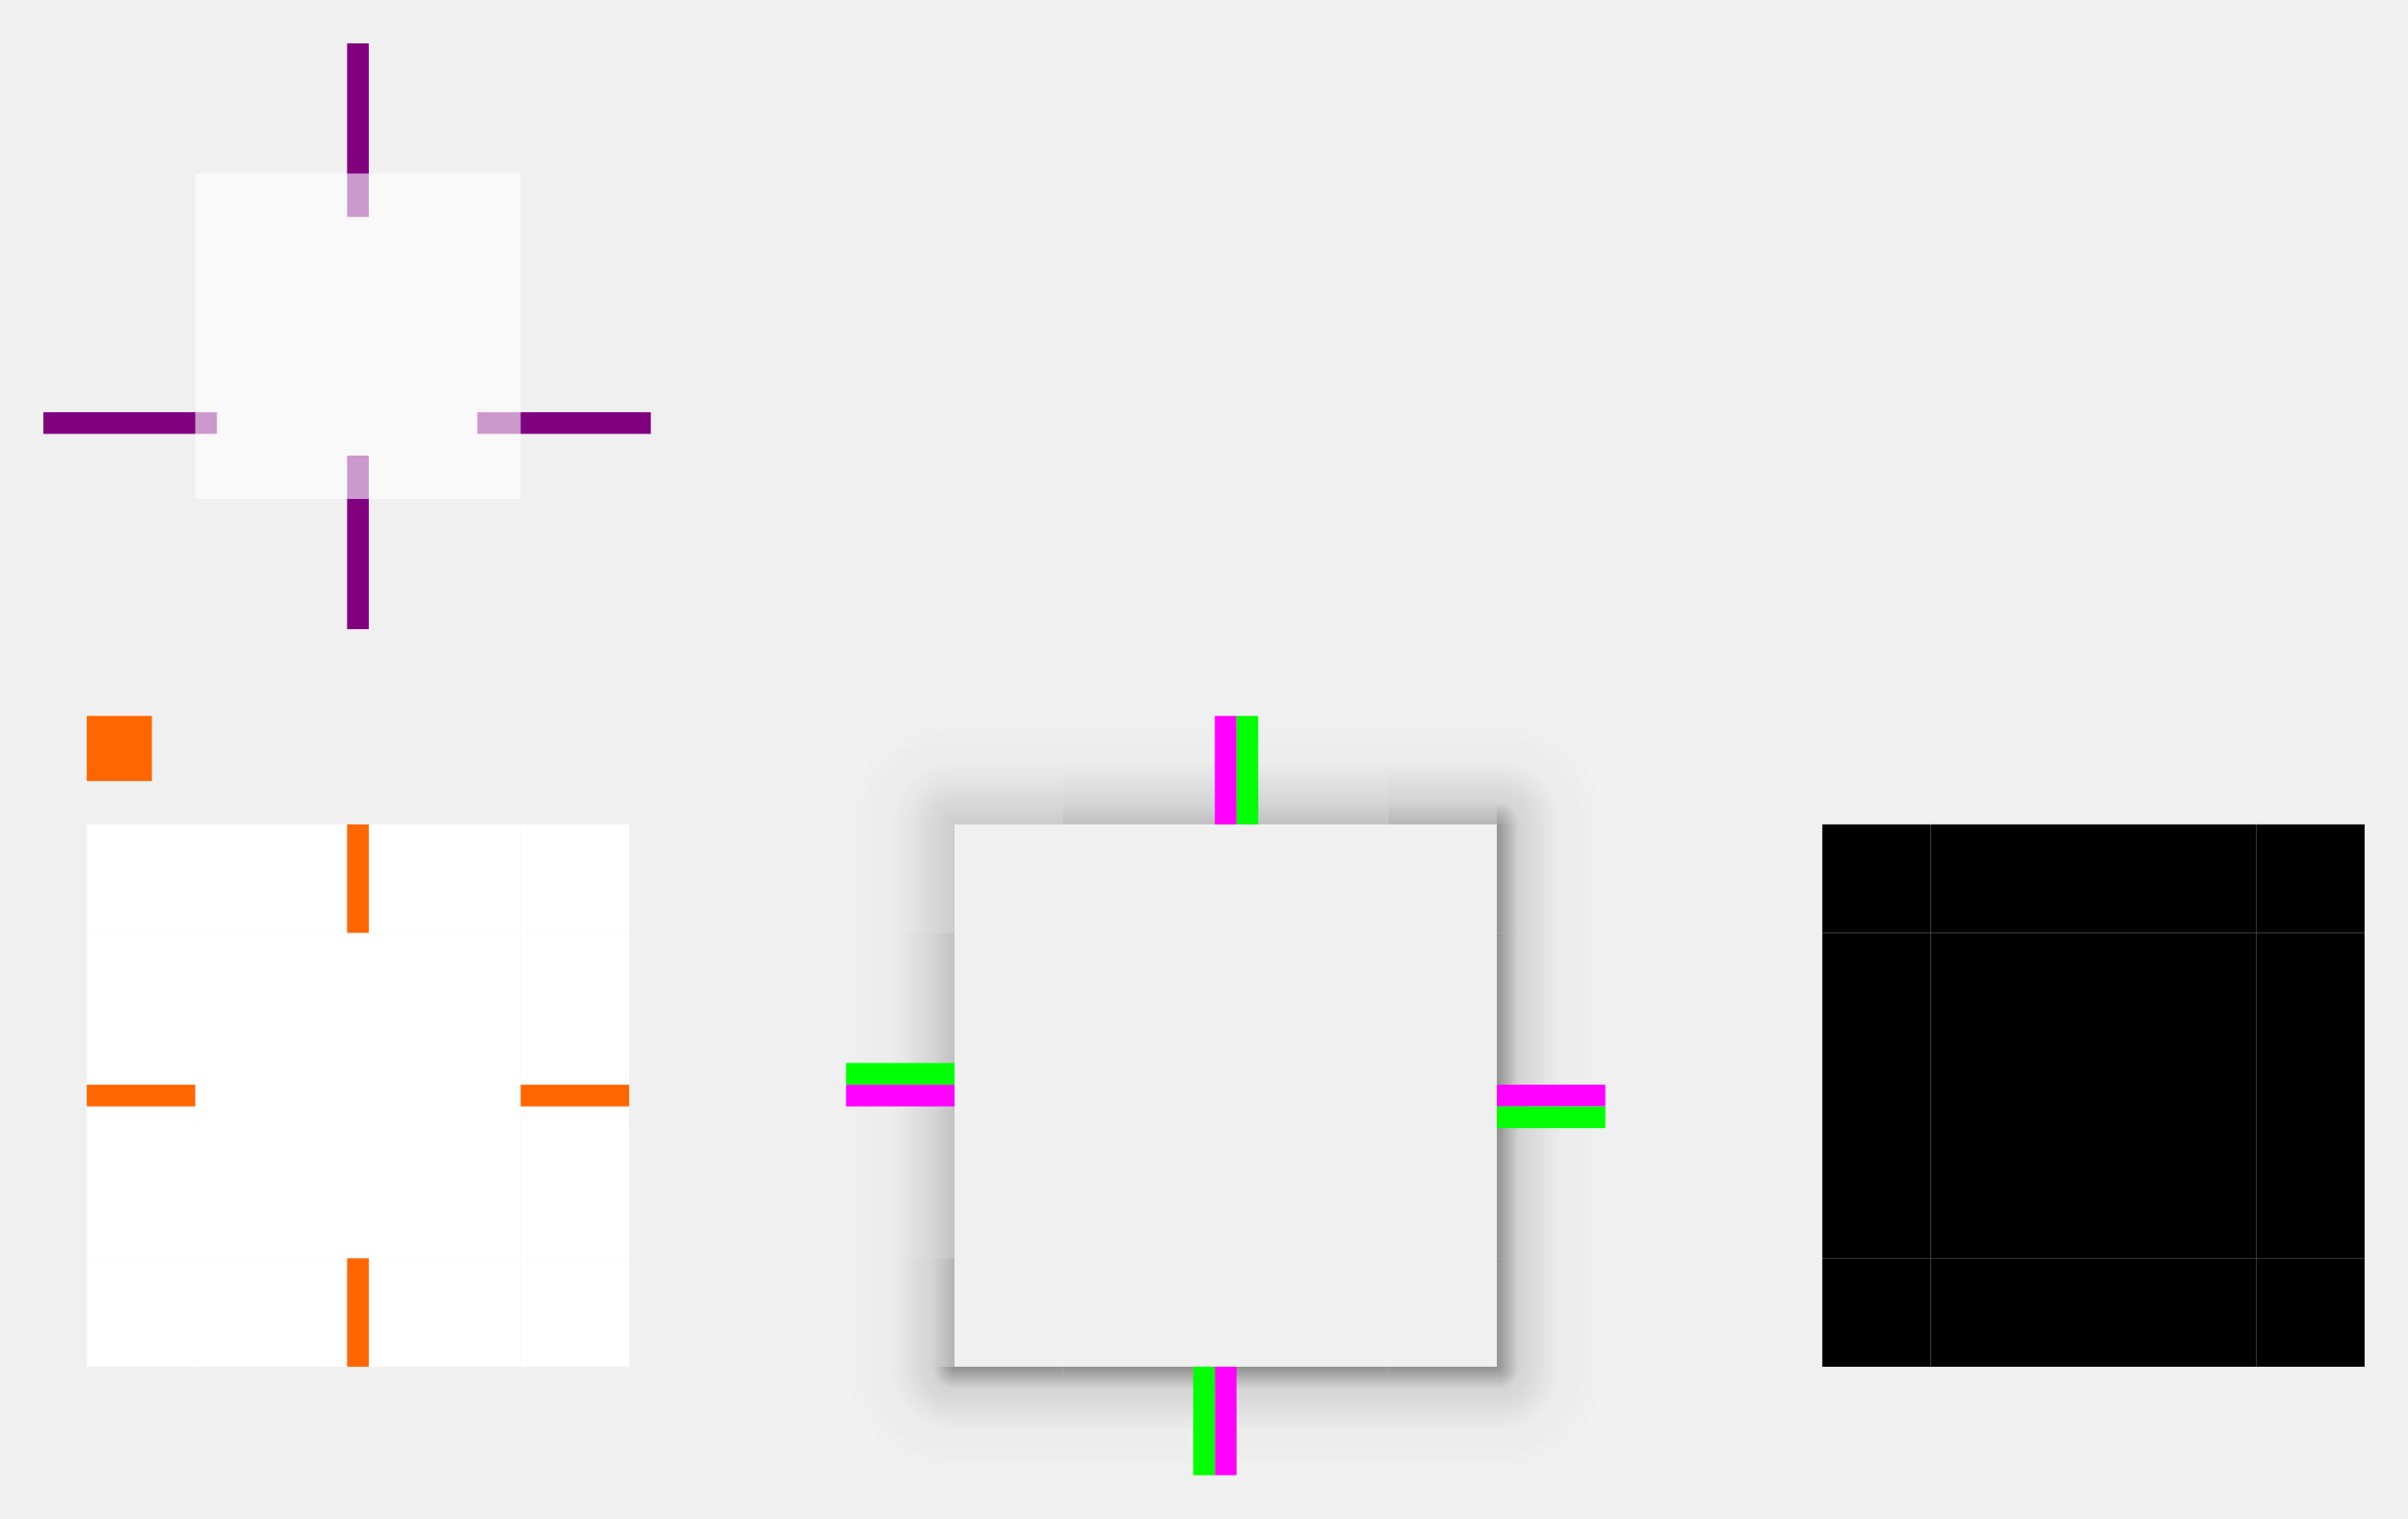
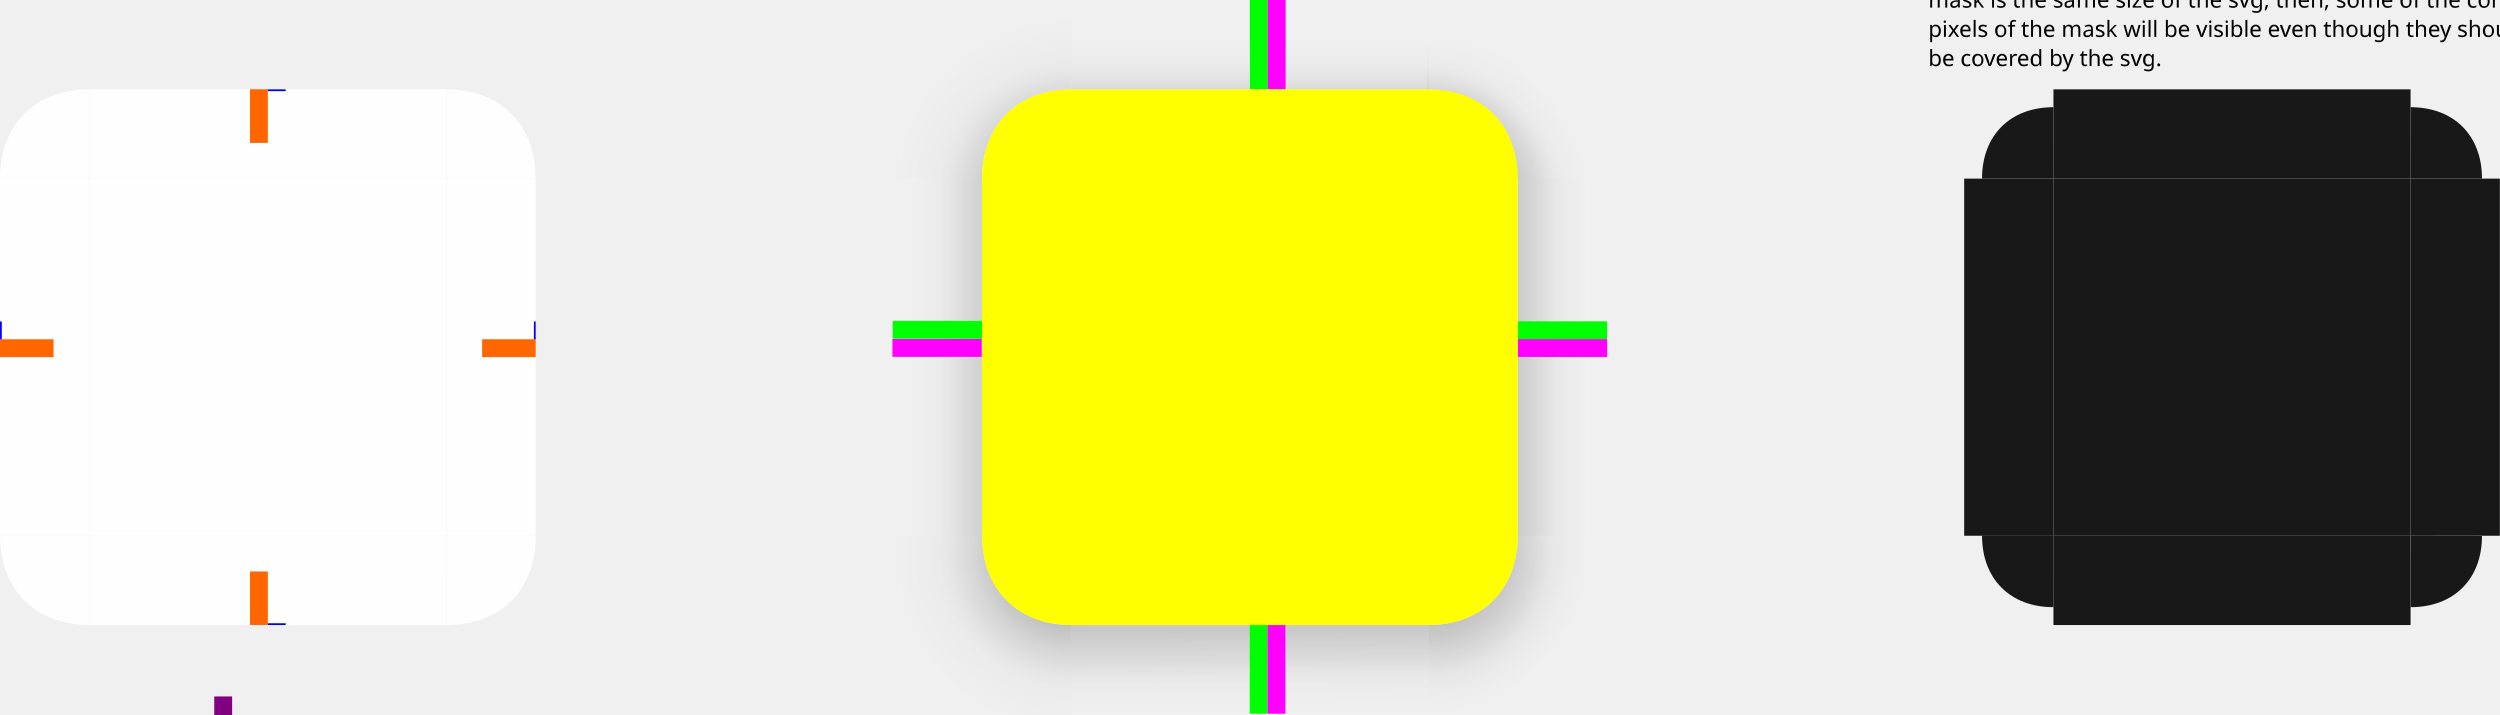
- <svg xmlns="http://www.w3.org/2000/svg" xmlns:xlink="http://www.w3.org/1999/xlink" width="111" height="70" viewBox="0 0 111 70" version="1.1" id="svg5">
-   <defs id="defs2">
-     <linearGradient xlink:href="#linearGradient7934" id="linearGradient2326" gradientUnits="userSpaceOnUse" x1="328" y1="355" x2="328" y2="350" />
-     <linearGradient id="linearGradient7934">
-       <stop style="stop-color:#000000;stop-opacity:0.2" offset="0" id="stop7922" />
-       <stop style="stop-color:#000000;stop-opacity:0.11" offset="0.2" id="stop7924" />
-       <stop style="stop-color:#000000;stop-opacity:0.06" offset="0.4" id="stop7926" />
-       <stop style="stop-color:#000000;stop-opacity:0.01" offset="0.599" id="stop7928" />
-       <stop style="stop-color:#000000;stop-opacity:0.01" offset="0.798" id="stop7930" />
-       <stop style="stop-color:#000000;stop-opacity:0;" offset="1" id="stop7932" />
+ <svg xmlns="http://www.w3.org/2000/svg" xmlns:xlink="http://www.w3.org/1999/xlink" width="140.008" height="40.004" viewBox="0 0 140.008 40.004" version="1.1" id="svg337">
+   <style id="style347">
+ .ColorScheme-Background { 
+     color:#ffffff;
+     stop-color:#ffffff;
+ }
+ </style>
+   <defs id="defs334">
+     <linearGradient id="linearGradient44269">
+       <stop style="stop-color:#000000;stop-opacity:1;" offset="0" id="stop44257" />
+       <stop style="stop-color:#000000;stop-opacity:0.2;" offset="0.437" id="stop44259" />
+       <stop style="stop-color:#000000;stop-opacity:0.1;" offset="0.651" id="stop44261" />
+       <stop style="stop-color:#000000;stop-opacity:0.05;" offset="0.751" id="stop44263" />
+       <stop style="stop-color:#000000;stop-opacity:0.02;" offset="0.849" id="stop44265" />
+       <stop style="stop-color:#000000;stop-opacity:0;" offset="1" id="stop44267" />
    </linearGradient>
-     <linearGradient xlink:href="#linearGradient7934" id="linearGradient2328" gradientUnits="userSpaceOnUse" gradientTransform="translate(-695,-40)" x1="328" y1="355" x2="328" y2="350" />
-     <linearGradient xlink:href="#linearGradient7266" id="linearGradient2330" gradientUnits="userSpaceOnUse" gradientTransform="translate(-695,-695)" x1="328" y1="355" x2="328" y2="350" />
-     <linearGradient id="linearGradient7266">
-       <stop style="stop-color:#000000;stop-opacity:0.4" offset="0" id="stop7254" />
-       <stop style="stop-color:#000000;stop-opacity:0.12" offset="0.2" id="stop7256" />
-       <stop style="stop-color:#000000;stop-opacity:0.07" offset="0.4" id="stop7258" />
-       <stop style="stop-color:#000000;stop-opacity:0.01" offset="0.599" id="stop7260" />
-       <stop style="stop-color:#000000;stop-opacity:0.01" offset="0.798" id="stop7262" />
-       <stop style="stop-color:#000000;stop-opacity:0;" offset="1" id="stop7264" />
+     <linearGradient id="linearGradient33997">
+       <stop style="stop-color:#000000;stop-opacity:0.2;" offset="0" id="stop33987" />
+       <stop style="stop-color:#000000;stop-opacity:0.1;" offset="0.388" id="stop33989" />
+       <stop style="stop-color:#000000;stop-opacity:0.05;" offset="0.556" id="stop33991" />
+       <stop style="stop-color:#000000;stop-opacity:0.02;" offset="0.687" id="stop33993" />
+       <stop style="stop-color:#000000;stop-opacity:0;" offset="1" id="stop33995" />
    </linearGradient>
-     <linearGradient xlink:href="#linearGradient7266" id="linearGradient2332" gradientUnits="userSpaceOnUse" gradientTransform="translate(-655,-735)" x1="328" y1="355" x2="328" y2="350" />
-     <radialGradient xlink:href="#linearGradient7162" id="radialGradient5825" cx="340" cy="400" fx="340" fy="400" r="3" gradientUnits="userSpaceOnUse" gradientTransform="matrix(1.666668,-7.1111299e-6,7.1111252e-6,1.666667,-226.6699,-266.6642)" />
-     <linearGradient id="linearGradient7162">
-       <stop style="stop-color:#000000;stop-opacity:0.35" offset="0" id="stop7150" />
-       <stop style="stop-color:#000000;stop-opacity:0.12" offset="0.2" id="stop7152" />
-       <stop style="stop-color:#000000;stop-opacity:0.07" offset="0.4" id="stop7154" />
-       <stop style="stop-color:#000000;stop-opacity:0.01" offset="0.599" id="stop7156" />
-       <stop style="stop-color:#000000;stop-opacity:0.01" offset="0.798" id="stop7158" />
-       <stop style="stop-color:#000000;stop-opacity:0;" offset="1" id="stop7160" />
+     <linearGradient id="linearGradient33985">
+       <stop style="stop-color:#000000;stop-opacity:1;" offset="0" id="stop33973" />
+       <stop style="stop-color:#000000;stop-opacity:0.2;" offset="0.4" id="stop33975" />
+       <stop style="stop-color:#000000;stop-opacity:0.1;" offset="0.566" id="stop33977" />
+       <stop style="stop-color:#000000;stop-opacity:0.05;" offset="0.674" id="stop33979" />
+       <stop style="stop-color:#000000;stop-opacity:0.02;" offset="0.749" id="stop33981" />
+       <stop style="stop-color:#000000;stop-opacity:0;" offset="1" id="stop33983" />
    </linearGradient>
-     <linearGradient xlink:href="#linearGradient921" id="linearGradient6084" x1="337" y1="400" x2="337" y2="395" gradientUnits="userSpaceOnUse" />
-     <linearGradient id="linearGradient921">
-       <stop style="stop-color:#000000;stop-opacity:0.25" offset="0" id="stop909" />
-       <stop style="stop-color:#000000;stop-opacity:0.12" offset="0.2" id="stop911" />
-       <stop style="stop-color:#000000;stop-opacity:0.07" offset="0.4" id="stop913" />
-       <stop style="stop-color:#000000;stop-opacity:0.01" offset="0.599" id="stop915" />
-       <stop style="stop-color:#000000;stop-opacity:0.01" offset="0.798" id="stop917" />
-       <stop style="stop-color:#000000;stop-opacity:0;" offset="1" id="stop919" />
+     <linearGradient id="linearGradient33971">
+       <stop style="stop-color:#000000;stop-opacity:0.2;" offset="0" id="stop33961" />
+       <stop style="stop-color:#000000;stop-opacity:0.1;" offset="0.388" id="stop33963" />
+       <stop style="stop-color:#000000;stop-opacity:0.05;" offset="0.556" id="stop33965" />
+       <stop style="stop-color:#000000;stop-opacity:0.02;" offset="0.687" id="stop33967" />
+       <stop style="stop-color:#000000;stop-opacity:0;" offset="1" id="stop33969" />
    </linearGradient>
-     <linearGradient xlink:href="#linearGradient7266" id="linearGradient6281" gradientUnits="userSpaceOnUse" x1="337" y1="400" x2="337" y2="395" gradientTransform="rotate(90,337.5,402.5)" />
-     <radialGradient xlink:href="#linearGradient7266" id="radialGradient5825-1" cx="340" cy="400" fx="340" fy="400" r="3" gradientUnits="userSpaceOnUse" gradientTransform="matrix(1.666668,-7.1111299e-6,7.1111252e-6,1.666667,-226.6699,-266.6642)" />
-     <linearGradient xlink:href="#linearGradient7266" id="linearGradient6915" gradientUnits="userSpaceOnUse" x1="337" y1="400" x2="337" y2="395" />
-     <radialGradient xlink:href="#linearGradient7266" id="radialGradient5825-2" cx="340" cy="400" fx="340" fy="400" r="3" gradientUnits="userSpaceOnUse" gradientTransform="matrix(1.666668,-7.1111299e-6,7.1111252e-6,1.666667,-226.6699,-266.6642)" />
-     <linearGradient xlink:href="#linearGradient921" id="linearGradient6995" gradientUnits="userSpaceOnUse" gradientTransform="rotate(90,337.5,402.5)" x1="337" y1="400" x2="337" y2="395" />
-     <radialGradient xlink:href="#linearGradient7692" id="radialGradient5825-5" cx="340" cy="400" fx="340" fy="400" r="3" gradientUnits="userSpaceOnUse" gradientTransform="matrix(1.666668,-7.1111299e-6,7.1111252e-6,1.666667,-226.6699,-266.6642)" />
-     <linearGradient id="linearGradient7692">
-       <stop style="stop-color:#000000;stop-opacity:0.15" offset="0" id="stop7680" />
-       <stop style="stop-color:#000000;stop-opacity:0.1" offset="0.2" id="stop7682" />
-       <stop style="stop-color:#000000;stop-opacity:0.05" offset="0.4" id="stop7684" />
-       <stop style="stop-color:#000000;stop-opacity:0.01" offset="0.599" id="stop7686" />
-       <stop style="stop-color:#000000;stop-opacity:0.01" offset="0.798" id="stop7688" />
-       <stop style="stop-color:#000000;stop-opacity:0;" offset="1" id="stop7690" />
+     <linearGradient id="linearGradient31055">
+       <stop style="stop-color:#000000;stop-opacity:0.2;" offset="0" id="stop31045" />
+       <stop style="stop-color:#000000;stop-opacity:0.1;" offset="0.388" id="stop31047" />
+       <stop style="stop-color:#000000;stop-opacity:0.05;" offset="0.556" id="stop31049" />
+       <stop style="stop-color:#000000;stop-opacity:0.02;" offset="0.687" id="stop31051" />
+       <stop style="stop-color:#000000;stop-opacity:0;" offset="1" id="stop31053" />
    </linearGradient>
-     <linearGradient xlink:href="#linearGradient7692" id="linearGradient7071" gradientUnits="userSpaceOnUse" x1="337" y1="400" x2="337" y2="395" />
-     <linearGradient xlink:href="#linearGradient7692" id="linearGradient7073" gradientUnits="userSpaceOnUse" gradientTransform="rotate(90,337.5,402.5)" x1="337" y1="400" x2="337" y2="395" />
-     <linearGradient xlink:href="#linearGradient7266" id="linearGradient1212" gradientUnits="userSpaceOnUse" gradientTransform="rotate(90,337.5,402.5)" x1="337" y1="400" x2="337" y2="395" />
-     <linearGradient xlink:href="#linearGradient7266" id="linearGradient1214" gradientUnits="userSpaceOnUse" x1="337" y1="400" x2="337" y2="395" />
+     <linearGradient id="linearGradient18642">
+       <stop style="stop-color:#000000;stop-opacity:1;" offset="0" id="stop18638" />
+       <stop style="stop-color:#000000;stop-opacity:0.2;" offset="0.496" id="stop21558" />
+       <stop style="stop-color:#000000;stop-opacity:0.1;" offset="0.693" id="stop20100" />
+       <stop style="stop-color:#000000;stop-opacity:0.05;" offset="0.774" id="stop20102" />
+       <stop style="stop-color:#000000;stop-opacity:0.02;" offset="0.833" id="stop20104" />
+       <stop style="stop-color:#000000;stop-opacity:0;" offset="1" id="stop18640" />
+     </linearGradient>
+     <linearGradient id="linearGradient2866">
+       <stop style="stop-color:#000000;stop-opacity:0.2;" offset="0" id="stop2862" />
+       <stop style="stop-color:#000000;stop-opacity:0.1;" offset="0.388" id="stop9406" />
+       <stop style="stop-color:#000000;stop-opacity:0.05;" offset="0.556" id="stop9408" />
+       <stop style="stop-color:#000000;stop-opacity:0.02;" offset="0.687" id="stop6500" />
+       <stop style="stop-color:#000000;stop-opacity:0;" offset="1" id="stop2864" />
+     </linearGradient>
+     <linearGradient xlink:href="#linearGradient33971" id="linearGradient2868" x1="100.999" y1="180" x2="96.042" y2="180" gradientUnits="userSpaceOnUse" />
+     <linearGradient xlink:href="#linearGradient31055" id="linearGradient13808" gradientUnits="userSpaceOnUse" x1="100.557" y1="180" x2="96.042" y2="180" gradientTransform="translate(-229.9999)" />
+     <linearGradient xlink:href="#linearGradient2866" id="linearGradient13853" gradientUnits="userSpaceOnUse" gradientTransform="translate(-294.9999,-295.0002)" x1="100.115" y1="180" x2="95.07" y2="179.956" />
+     <linearGradient xlink:href="#linearGradient33997" id="linearGradient13898" gradientUnits="userSpaceOnUse" gradientTransform="translate(64.99999,-295)" x1="101.971" y1="180" x2="97.014" y2="180" />
+     <radialGradient xlink:href="#linearGradient33985" id="radialGradient20098" cx="94.485" cy="170.113" fx="94.485" fy="170.113" r="4.998" gradientTransform="matrix(5.1180452e-4,-1.99725,2.000801,5.1270592e-4,-235.4093,359.5842)" gradientUnits="userSpaceOnUse" />
+     <radialGradient xlink:href="#linearGradient18642" id="radialGradient20098-9" cx="93.977" cy="170.072" fx="93.977" fy="170.072" r="4.998" gradientTransform="matrix(-0.01034398,-1.997223,-1.80627,0.00935499,433.1883,358.0809)" gradientUnits="userSpaceOnUse" />
+     <radialGradient xlink:href="#linearGradient33985" id="radialGradient20098-5" cx="94.95" cy="169.605" fx="94.95" fy="169.605" r="4.998" gradientTransform="matrix(-1.99725,-5.1180452e-4,5.1270592e-4,-2.000801,294.5881,530.404)" gradientUnits="userSpaceOnUse" />
+     <radialGradient xlink:href="#linearGradient44269" id="radialGradient20098-5-2" cx="94.994" cy="169.605" fx="94.994" fy="169.605" r="4.998" gradientTransform="matrix(1.767431,-5.7825657e-4,-5.7941508e-4,-1.770901,-42.74371,491.4181)" gradientUnits="userSpaceOnUse" />
  </defs>
-   <g id="layer1" transform="translate(-271,-317)">
-     <rect style="opacity:1;fill:#ffffff;fill-opacity:1;fill-rule:nonzero" id="center" width="15" height="15" x="280" y="360" class="ColorScheme-Background" />
-     <rect style="opacity:1;fill:#ffffff;fill-opacity:1;fill-rule:evenodd" id="right" width="5" height="15" x="295" y="360" class="ColorScheme-Background" />
-     <rect style="opacity:1;fill:#ffffff;fill-opacity:1;fill-rule:nonzero" id="top" width="15" height="5" x="280" y="355" class="ColorScheme-Background" />
-     <rect style="opacity:1;fill:#ffffff;fill-opacity:1;fill-rule:evenodd" id="left" width="5" height="15" x="275" y="360" class="ColorScheme-Background" />
-     <rect style="opacity:1;fill:#ffffff;fill-opacity:1;fill-rule:evenodd" width="15" height="5" x="280" y="375" class="ColorScheme-Background" id="bottom" />
-     <rect style="fill:#000000;fill-opacity:1;fill-rule:nonzero" id="mask-center" width="15" height="15" x="360" y="360" />
-     <rect style="fill:#000000;fill-opacity:1;fill-rule:evenodd" id="mask-right" width="5" height="15" x="375" y="360" />
-     <rect style="fill:#000000;fill-opacity:1;fill-rule:nonzero" id="mask-top" width="15" height="5" x="360" y="355" />
-     <rect style="fill:#000000;fill-opacity:1;fill-rule:evenodd" id="mask-left" width="5" height="15" x="355" y="360" />
-     <rect style="fill:#000000;fill-opacity:1;fill-rule:evenodd" id="mask-bottom" width="15" height="5" x="360" y="375" />
-     <rect style="opacity:1;fill:#ff6600;fill-opacity:1;fill-rule:nonzero" id="hint-left-margin" width="5" height="1" x="275" y="367" />
-     <rect style="opacity:1;fill:#ff6600;fill-opacity:1;fill-rule:nonzero;stroke-width:1" id="hint-top-margin" width="1" height="5" x="287" y="355" />
-     <rect style="opacity:1;fill:#ff6600;fill-opacity:1;fill-rule:nonzero;stroke-width:1" id="hint-right-margin" width="5" height="1" x="295" y="367" />
-     <rect style="opacity:1;fill:#ff6600;fill-opacity:1;fill-rule:nonzero" id="hint-bottom-margin" width="1" height="5" x="287" y="375" />
-     <rect style="opacity:1;fill:#00ffff;fill-opacity:1;fill-rule:nonzero;stroke-width:0.012" id="hint-left-inset" width="0.001" height="1" x="275" y="366" />
-     <rect style="opacity:1;fill:#00ffff;fill-opacity:1;fill-rule:nonzero;stroke-width:0.012" id="hint-top-inset" width="1" height="0.001" x="288" y="355" />
-     <rect style="opacity:1;fill:#00ffff;fill-opacity:1;fill-rule:nonzero;stroke-width:0.012" id="hint-right-inset" width="0.001" height="1" x="300" y="368" />
-     <rect style="opacity:1;fill:#00ffff;fill-opacity:1;fill-rule:nonzero;stroke-width:0.012" id="hint-bottom-inset" width="1" height="0.001" x="286" y="380" />
-     <rect style="opacity:1;fill:#ff6600;fill-opacity:1;fill-rule:nonzero;stroke-width:0.6" id="hint-stretch-borders" width="3" height="3" x="275" y="350" />
-     <g id="g4866">
-       <g id="g4869" />
-     </g>
-     <rect style="fill:#000000;fill-opacity:1;fill-rule:evenodd;stroke-width:0.577" id="mask-topleft" width="5" height="5" x="355" y="355" />
-     <rect style="fill:#000000;fill-opacity:1;fill-rule:evenodd;stroke-width:0.577" id="mask-topright" width="5" height="5" x="375" y="355" />
-     <rect style="fill:#000000;fill-opacity:1;fill-rule:evenodd;stroke-width:0.577" id="mask-bottomright" width="5" height="5" x="375" y="375" />
-     <rect style="fill:#000000;fill-opacity:1;fill-rule:evenodd;stroke-width:0.577" id="mask-bottomleft" width="5" height="5" x="355" y="375" />
-     <rect style="fill:#ffffff;fill-opacity:1;fill-rule:evenodd;stroke-width:0.577" id="topleft" width="5" height="5" x="275" y="355" class="ColorScheme-Background" />
-     <rect style="fill:#ffffff;fill-opacity:1;fill-rule:evenodd;stroke-width:0.577" id="topright" width="5" height="5" x="295" y="355" class="ColorScheme-Background" />
-     <rect style="fill:#ffffff;fill-opacity:1;fill-rule:evenodd;stroke-width:0.577" id="bottomright" width="5" height="5" x="295" y="375" class="ColorScheme-Background" />
-     <rect style="fill:#ffffff;fill-opacity:1;fill-rule:evenodd;stroke-width:0.577" id="bottomleft" width="5" height="5" x="275" y="375" class="ColorScheme-Background" />
-     <rect style="fill:url(#linearGradient2326);fill-opacity:1;fill-rule:nonzero" id="shadow-top" width="15" height="5" x="320" y="350" />
-     <rect style="fill:url(#linearGradient2328);fill-opacity:1;fill-rule:nonzero" id="shadow-lef" width="15" height="5" x="-375" y="310" transform="rotate(-90)" />
-     <rect style="fill:url(#linearGradient2330);fill-opacity:1;fill-rule:nonzero" id="shadow-right" width="15" height="5" x="-375" y="-345" transform="matrix(0,-1,-1,0,0,0)" />
-     <rect style="fill:url(#linearGradient2332);fill-opacity:1;fill-rule:nonzero" id="shadow-bottom" width="15" height="5" x="-335" y="-385" transform="scale(-1)" />
-     <rect style="fill:#ff00ff;fill-opacity:1;fill-rule:nonzero;stroke:none;stroke-opacity:0.31" id="shadow-hint-top-margin-1" width="1" height="5" x="327" y="350" />
-     <rect style="fill:#ff00ff;fill-opacity:1;fill-rule:nonzero;stroke:none;stroke-opacity:0.31" id="shadow-hint-right-margin-4" width="5" height="1" x="340" y="367" />
-     <rect style="fill:#ff00ff;fill-opacity:1;fill-rule:nonzero;stroke:none;stroke-opacity:0.31" id="shadow-hint-bottom-margin-5" width="1" height="5" x="327" y="380" />
-     <rect style="fill:#ff00ff;fill-opacity:1;fill-rule:nonzero;stroke:none;stroke-opacity:0.31" id="shadow-hint-left-margin-2" width="5" height="1" x="310" y="367" />
-     <rect style="fill:#00ff00;fill-opacity:1;fill-rule:nonzero;stroke:none;stroke-opacity:0.31" id="shadow-hint-top-inset-1" width="1" height="5" x="328" y="350" />
-     <rect style="fill:#00ff00;fill-opacity:1;fill-rule:nonzero;stroke:none;stroke-opacity:0.31" id="shadow-hint-right-inset-1" width="5" height="1" x="340" y="368" />
-     <rect style="fill:#00ff00;fill-opacity:1;fill-rule:nonzero;stroke:none;stroke-opacity:0.31" id="shadow-hint-bottom-inset-9" width="1" height="5" x="326" y="380" />
-     <rect style="fill:#00ff00;fill-opacity:1;fill-rule:nonzero;stroke:none;stroke-opacity:0.31" id="shadow-hint-left-inset-8" width="5" height="1" x="310" y="366" />
-     <g id="shadow-topright" transform="translate(0,-45)">
-       <path style="fill:url(#radialGradient5825);fill-opacity:1;stroke:none;stroke-width:1px;stroke-linecap:butt;stroke-linejoin:miter;stroke-opacity:1" d="m 340,395 v 5 h 5 v -5 z" id="path5817" />
-       <path style="fill:url(#linearGradient6084);fill-opacity:1;stroke:none;stroke-width:1px;stroke-linecap:butt;stroke-linejoin:miter;stroke-opacity:1" d="m 335,400 v -5 h 5 v 5 z" id="path6010" />
-       <path style="fill:url(#linearGradient1212);fill-opacity:1;stroke:none;stroke-width:1px;stroke-linecap:butt;stroke-linejoin:miter;stroke-opacity:1" d="m 340,400 h 5 v 5 h -5 z" id="path6010-6" />
-     </g>
-     <g id="shadow-bottomright" transform="rotate(90,350,390)">
-       <path style="fill:url(#radialGradient5825-1);fill-opacity:1;stroke:none;stroke-width:1px;stroke-linecap:butt;stroke-linejoin:miter;stroke-opacity:1" d="m 340,395 v 5 h 5 v -5 z" id="path5817-4" />
-       <path style="fill:url(#linearGradient1214);fill-opacity:1;stroke:none;stroke-width:1px;stroke-linecap:butt;stroke-linejoin:miter;stroke-opacity:1" d="m 335,400 v -5 h 5 v 5 z" id="path6010-4" />
-       <path style="fill:url(#linearGradient6281);fill-opacity:1;stroke:none;stroke-width:1px;stroke-linecap:butt;stroke-linejoin:miter;stroke-opacity:1" d="m 340,400 h 5 v 5 h -5 z" id="path6010-6-8" />
-     </g>
-     <g id="shadow-bottomleft" transform="rotate(180,327.5,390)">
-       <path style="fill:url(#radialGradient5825-2);fill-opacity:1;stroke:none;stroke-width:1px;stroke-linecap:butt;stroke-linejoin:miter;stroke-opacity:1" d="m 340,395 v 5 h 5 v -5 z" id="path5817-7" />
-       <path style="fill:url(#linearGradient6915);fill-opacity:1;stroke:none;stroke-width:1px;stroke-linecap:butt;stroke-linejoin:miter;stroke-opacity:1" d="m 335,400 v -5 h 5 v 5 z" id="path6010-61" />
-       <path style="fill:url(#linearGradient6995);fill-opacity:1;stroke:none;stroke-width:1px;stroke-linecap:butt;stroke-linejoin:miter;stroke-opacity:1" d="m 340,400 h 5 v 5 h -5 z" id="path6010-6-6" />
-     </g>
-     <g id="shadow-topleft" transform="rotate(-90,305,390)">
-       <path style="fill:url(#radialGradient5825-5);fill-opacity:1;stroke:none;stroke-width:1px;stroke-linecap:butt;stroke-linejoin:miter;stroke-opacity:1" d="m 340,395 v 5 h 5 v -5 z" id="path5817-8" />
-       <path style="fill:url(#linearGradient7071);fill-opacity:1;stroke:none;stroke-width:1px;stroke-linecap:butt;stroke-linejoin:miter;stroke-opacity:1" d="m 335,400 v -5 h 5 v 5 z" id="path6010-8" />
-       <path style="fill:url(#linearGradient7073);fill-opacity:1;stroke:none;stroke-width:1px;stroke-linecap:butt;stroke-linejoin:miter;stroke-opacity:1" d="m 340,400 h 5 v 5 h -5 z" id="path6010-6-83" />
-     </g>
-     <rect style="fill:#ff6600;fill-opacity:0.01" id="rect993" width="1" height="3" x="287" y="323" />
-     <rect style="fill:#800080;fill-opacity:1;stroke-width:0.943" id="thick-hint-top-margin" width="1" height="8" x="287" y="319" />
-     <rect style="fill:#800080;fill-opacity:1;stroke-width:0.943" id="thick-hint-bottom-margin" width="1" height="8" x="287" y="338" />
-     <rect style="fill:#800080;fill-opacity:1;stroke-width:0.943" id="thick-hint-right-margin" width="1" height="8" x="336" y="-301" transform="rotate(90)" />
-     <rect style="fill:#800080;fill-opacity:1;stroke-width:0.943" id="thick-hint-left-margin" width="1" height="8" x="336" y="-281" transform="rotate(90)" />
-     <rect style="fill:#ffffff;fill-opacity:0.6;fill-rule:nonzero" id="thick-center" width="15" height="15" x="280" y="325" class="ColorScheme-Background" />
+   <g id="layer1" transform="translate(-45,-159.9961)">
+     <rect id="center" width="20" height="20" x="50" y="170" style="opacity:0.9;fill:currentColor" class="ColorScheme-Background" />
+     <rect id="top" width="20" height="5" x="50" y="165" style="opacity:0.9;fill:currentColor" class="ColorScheme-Background" />
+     <rect id="right" width="5" height="20" x="70" y="170" style="opacity:0.9;fill:currentColor" class="ColorScheme-Background" />
+     <rect id="left" width="5" height="20" x="45" y="170" style="opacity:0.9;fill:currentColor" class="ColorScheme-Background" />
+     <rect id="bottom" width="20" height="5" x="50" y="190" style="opacity:0.9;fill:currentColor" class="ColorScheme-Background" />
+     <path style="opacity:0.9;fill:currentColor" d="m 70,170 h 5 c 0,-3.023 -1.967,-5 -4.997,-5 z" id="topright" class="ColorScheme-Background" />
+     <path style="opacity:0.9;fill:currentColor" d="m 50,170 h -5 c 0,-3.023 1.967,-5 4.997,-5 z" id="topleft" class="ColorScheme-Background" />
+     <path style="opacity:0.9;fill:currentColor" d="m 50.003,189.993 h -5 c 0,3.023 1.967,5 4.997,5 z" id="bottomleft" class="ColorScheme-Background" />
+     <path style="opacity:0.9;fill:currentColor" d="m 70.009,190.002 -0.006,5 c 3.023,0.003 5.002,-1.961 5.006,-4.991 z" id="bottomright" class="ColorScheme-Background" />
+     <rect id="mask-center" width="20" height="20" x="160" y="170" style="opacity:0.9;fill:currentColor" />
+     <rect id="mask-top" width="20" height="5" x="160" y="165" style="opacity:0.9;fill:currentColor" />
+     <rect id="mask-right" width="5" height="20" x="180" y="170" style="opacity:0.9;fill:currentColor" />
+     <rect id="mask-left" width="5" height="20" x="155" y="170" style="opacity:0.9;fill:currentColor" />
+     <rect id="mask-bottom" width="20" height="5" x="160" y="190" style="opacity:0.9;fill:currentColor" />
+     <path style="opacity:0.9;fill:currentColor;stroke-width:0.8" d="m 180,170 h 4 c 0,-2.418 -1.573,-4 -3.998,-4 z" id="mask-topright" />
+     <path style="opacity:0.9;fill:currentColor;stroke-width:0.8" d="m 160,170 h -4 c 0,-2.418 1.573,-4 3.998,-4 z" id="mask-topleft" />
+     <path style="opacity:0.9;fill:currentColor;stroke-width:0.801" d="m 160.003,189.993 h -4.003 c 0,2.422 1.575,4.007 4.001,4.007 z" id="mask-bottomleft" />
+     <path style="opacity:0.9;fill:currentColor;stroke-width:0.799" d="M 180.008,190.002 180.003,194 c 2.414,0.002 3.994,-1.568 3.997,-3.991 z" id="mask-bottomright" />
+     <rect id="shadow-left" width="5" height="20" x="95" y="170" style="opacity:0.9;fill:url(#linearGradient2868);fill-opacity:1;stroke-width:1;stroke-dasharray:none" />
+     <rect id="shadow-right" width="5" height="20" x="-135" y="170" style="opacity:0.9;fill:url(#linearGradient13808);fill-opacity:1;stroke-width:1;stroke-dasharray:none" transform="scale(-1,1)" />
+     <rect id="shadow-bottom" width="5" height="20" x="-200" y="-125" style="opacity:0.9;fill:url(#linearGradient13853);fill-opacity:1;stroke-width:1;stroke-dasharray:none" transform="matrix(0,-1,-1,0,0,0)" />
+     <rect id="shadow-top" width="5" height="20" x="160" y="-125" style="opacity:0.9;fill:url(#linearGradient13898);fill-opacity:1;stroke-width:1;stroke-dasharray:none" transform="rotate(90)" />
+     <path style="fill:url(#radialGradient20098);fill-opacity:1;stroke-width:0.999;stroke-dasharray:none" d="m 94.999,169.998 2.9e-5,-2.987 c 0,-4.02 2.987,-7.014 6.996,-7.014 l 3,0.007 v 4.997 c -2.968,0.012 -4.997,1.971 -4.999,4.997 z" id="shadow-topleft" />
+     <path style="fill:url(#radialGradient20098-9);fill-opacity:1;stroke-width:0.999;stroke-dasharray:none" d="m 134.936,170.001 -3e-5,-2.987 c 0,-4.02 -2.987,-7.014 -6.996,-7.014 l -3,0.007 v 4.997 c 2.968,0.012 4.997,1.971 4.999,4.997 z" id="shadow-topright" />
+     <path style="fill:url(#radialGradient20098-5);fill-opacity:1;stroke-width:0.999;stroke-dasharray:none" d="m 105.002,199.996 -2.987,-3e-5 C 97.994,199.996 95,197.009 95,193 L 95.007,190 h 4.997 c 0.012,2.968 1.971,4.997 4.997,4.999 z" id="shadow-bottomleft" />
+     <path style="fill:url(#radialGradient20098-5-2);fill-opacity:1;stroke-width:0.999;stroke-dasharray:none" d="m 125,199.996 2.988,-3e-5 c 4.021,0 7.014,-2.987 7.014,-6.996 L 134.995,190 h -4.997 c -0.012,2.968 -1.971,4.997 -4.997,4.999 z" id="shadow-bottomright" />
+     <rect style="fill:#ff6600;stroke-width:0.85" id="hint-top-margin" width="1" height="3.004" x="59" y="164.996" />
+     <rect style="fill:#ff6600;stroke-width:0.849" id="hint-bottom-margin" width="1" height="2.996" x="59" y="192" />
+     <rect style="fill:#ff6600;stroke-width:0.849" id="hint-right-margin" width="1" height="3" x="178.996" y="-75" transform="rotate(90)" />
+     <rect style="fill:#ff6600;stroke-width:0.849" id="hint-left-margin" width="1" height="3" x="178.996" y="-48" transform="rotate(90)" />
+     <rect style="fill:#ff6600" id="hint-tile-center" width="5" height="5" x="44.938" y="154.996" />
+     <rect style="fill:#00ff00;stroke-width:1.008" id="shadow-hint-top-margin" width="1" height="5" x="115" y="159.996" />
+     <rect style="fill:#ff00ff;stroke-width:1.008" id="shadow-hint-top-inset" width="1" height="5" x="116" y="159.996" />
+     <rect style="fill:#00ff00;stroke-width:1.008" id="shadow-hint-bottom-margin" width="1" height="5" x="114.989" y="194.967" />
+     <rect style="fill:#ff00ff;stroke-width:1.008" id="shadow-hint-bottom-inset" width="1" height="5" x="115.989" y="194.967" />
+     <rect style="fill:#00ff00;stroke-width:1.008" id="shadow-hint-right-margin" width="1" height="5" x="-178.991" y="130.002" transform="rotate(-90)" />
+     <rect style="fill:#ff00ff;stroke-width:1.008" id="shadow-hint-right-inset" width="1" height="5" x="-179.986" y="130.007" transform="rotate(-90)" />
+     <rect style="fill:#00ff00;stroke-width:1.008" id="shadow-hint-left-margin" width="1" height="5" x="-178.966" y="-99.994" transform="matrix(0,-1,-1,0,0,0)" />
+     <rect style="fill:#ff00ff;stroke-width:1.008" id="shadow-hint-left-inset" width="1" height="5" x="-179.981" y="-99.979" transform="matrix(0,-1,-1,0,0,0)" />
+     <text xml:space="preserve" style="font-stretch:condensed;font-size:1.252px;font-family:Impact;-inkscape-font-specification:'Impact Condensed';text-align:start;text-anchor:start;fill:#ff0000;stroke:#000000;stroke-width:5.729;stroke-linecap:round" x="152.987" y="157.149" id="text1204">
+       <tspan id="tspan1202" x="152.987" y="157.149" style="font-style:normal;font-variant:normal;font-weight:normal;font-stretch:normal;font-size:1.252px;font-family:'Noto Sans';-inkscape-font-specification:'Noto Sans';text-align:start;text-anchor:start;fill:#000000;stroke:none;stroke-width:5.729">The corners of the mask are 1px  smaller because they</tspan>
+       <tspan x="152.987" y="158.787" style="font-style:normal;font-variant:normal;font-weight:normal;font-stretch:normal;font-size:1.252px;font-family:'Noto Sans';-inkscape-font-specification:'Noto Sans';text-align:start;text-anchor:start;fill:#000000;stroke:none;stroke-width:5.729" id="tspan1358">are not antialiased, whereas the svg corners are; if the</tspan>
+       <tspan x="152.987" y="160.424" style="font-style:normal;font-variant:normal;font-weight:normal;font-stretch:normal;font-size:1.252px;font-family:'Noto Sans';-inkscape-font-specification:'Noto Sans';text-align:start;text-anchor:start;fill:#000000;stroke:none;stroke-width:5.729" id="tspan1360">mask is the same size of the svg, then, some of the corner</tspan>
+       <tspan x="152.987" y="162.062" style="font-style:normal;font-variant:normal;font-weight:normal;font-stretch:normal;font-size:1.252px;font-family:'Noto Sans';-inkscape-font-specification:'Noto Sans';text-align:start;text-anchor:start;fill:#000000;stroke:none;stroke-width:5.729" id="tspan1362">pixels of the mask will be visible even though they should</tspan>
+       <tspan x="152.987" y="163.699" style="font-style:normal;font-variant:normal;font-weight:normal;font-stretch:normal;font-size:1.252px;font-family:'Noto Sans';-inkscape-font-specification:'Noto Sans';text-align:start;text-anchor:start;fill:#000000;stroke:none;stroke-width:5.729" id="tspan1364">be covered by the svg.</tspan>
+     </text>
+     <path style="fill:#ffff00" d="m 100,170 c 0,-3 2,-5 5,-5 h 20 c 3,0 5,2 5,5 v 20 c 0,3 -2,5 -5,5 h -20 c -3,0 -5,-2 -5,-5 z" id="path1292" />
+     <rect style="fill:#0000ff;stroke-width:0.155" id="hint-top-inset" width="1" height="0.1" x="60" y="165" />
+     <rect style="fill:#0000ff;stroke-width:0.155" id="hint-bottom-inset" width="1" height="0.1" x="60" y="194.9" />
+     <rect style="fill:#0000ff;stroke-width:0.155" id="hint-right-inset" width="1" height="0.1" x="178" y="-75" transform="rotate(90)" />
+     <rect style="fill:#0000ff;stroke-width:0.155" id="hint-left-inset" width="1" height="0.1" x="178" y="-45.1" transform="rotate(90)" />
+     <rect style="fill:currentColor;opacity:0.9" id="thick-center" width="15" height="15" x="50" y="205" class="ColorScheme-Background" />
+     <rect style="fill:#800080;fill-opacity:1;stroke-width:0.943" id="thick-hint-top-margin" width="1" height="8" x="57" y="199" />
+     <rect style="fill:#800080;fill-opacity:1;stroke-width:0.943" id="thick-hint-bottom-margin" width="1" height="8" x="57" y="218" />
+     <rect style="fill:#800080;fill-opacity:1;stroke-width:0.943" id="thick-hint-right-margin" width="1" height="8" x="216" y="-71" transform="rotate(90)" />
+     <rect style="fill:#800080;fill-opacity:1;stroke-width:0.943" id="thick-hint-left-margin" width="1" height="8" x="216" y="-51" transform="rotate(90)" />
  </g>
</svg>
